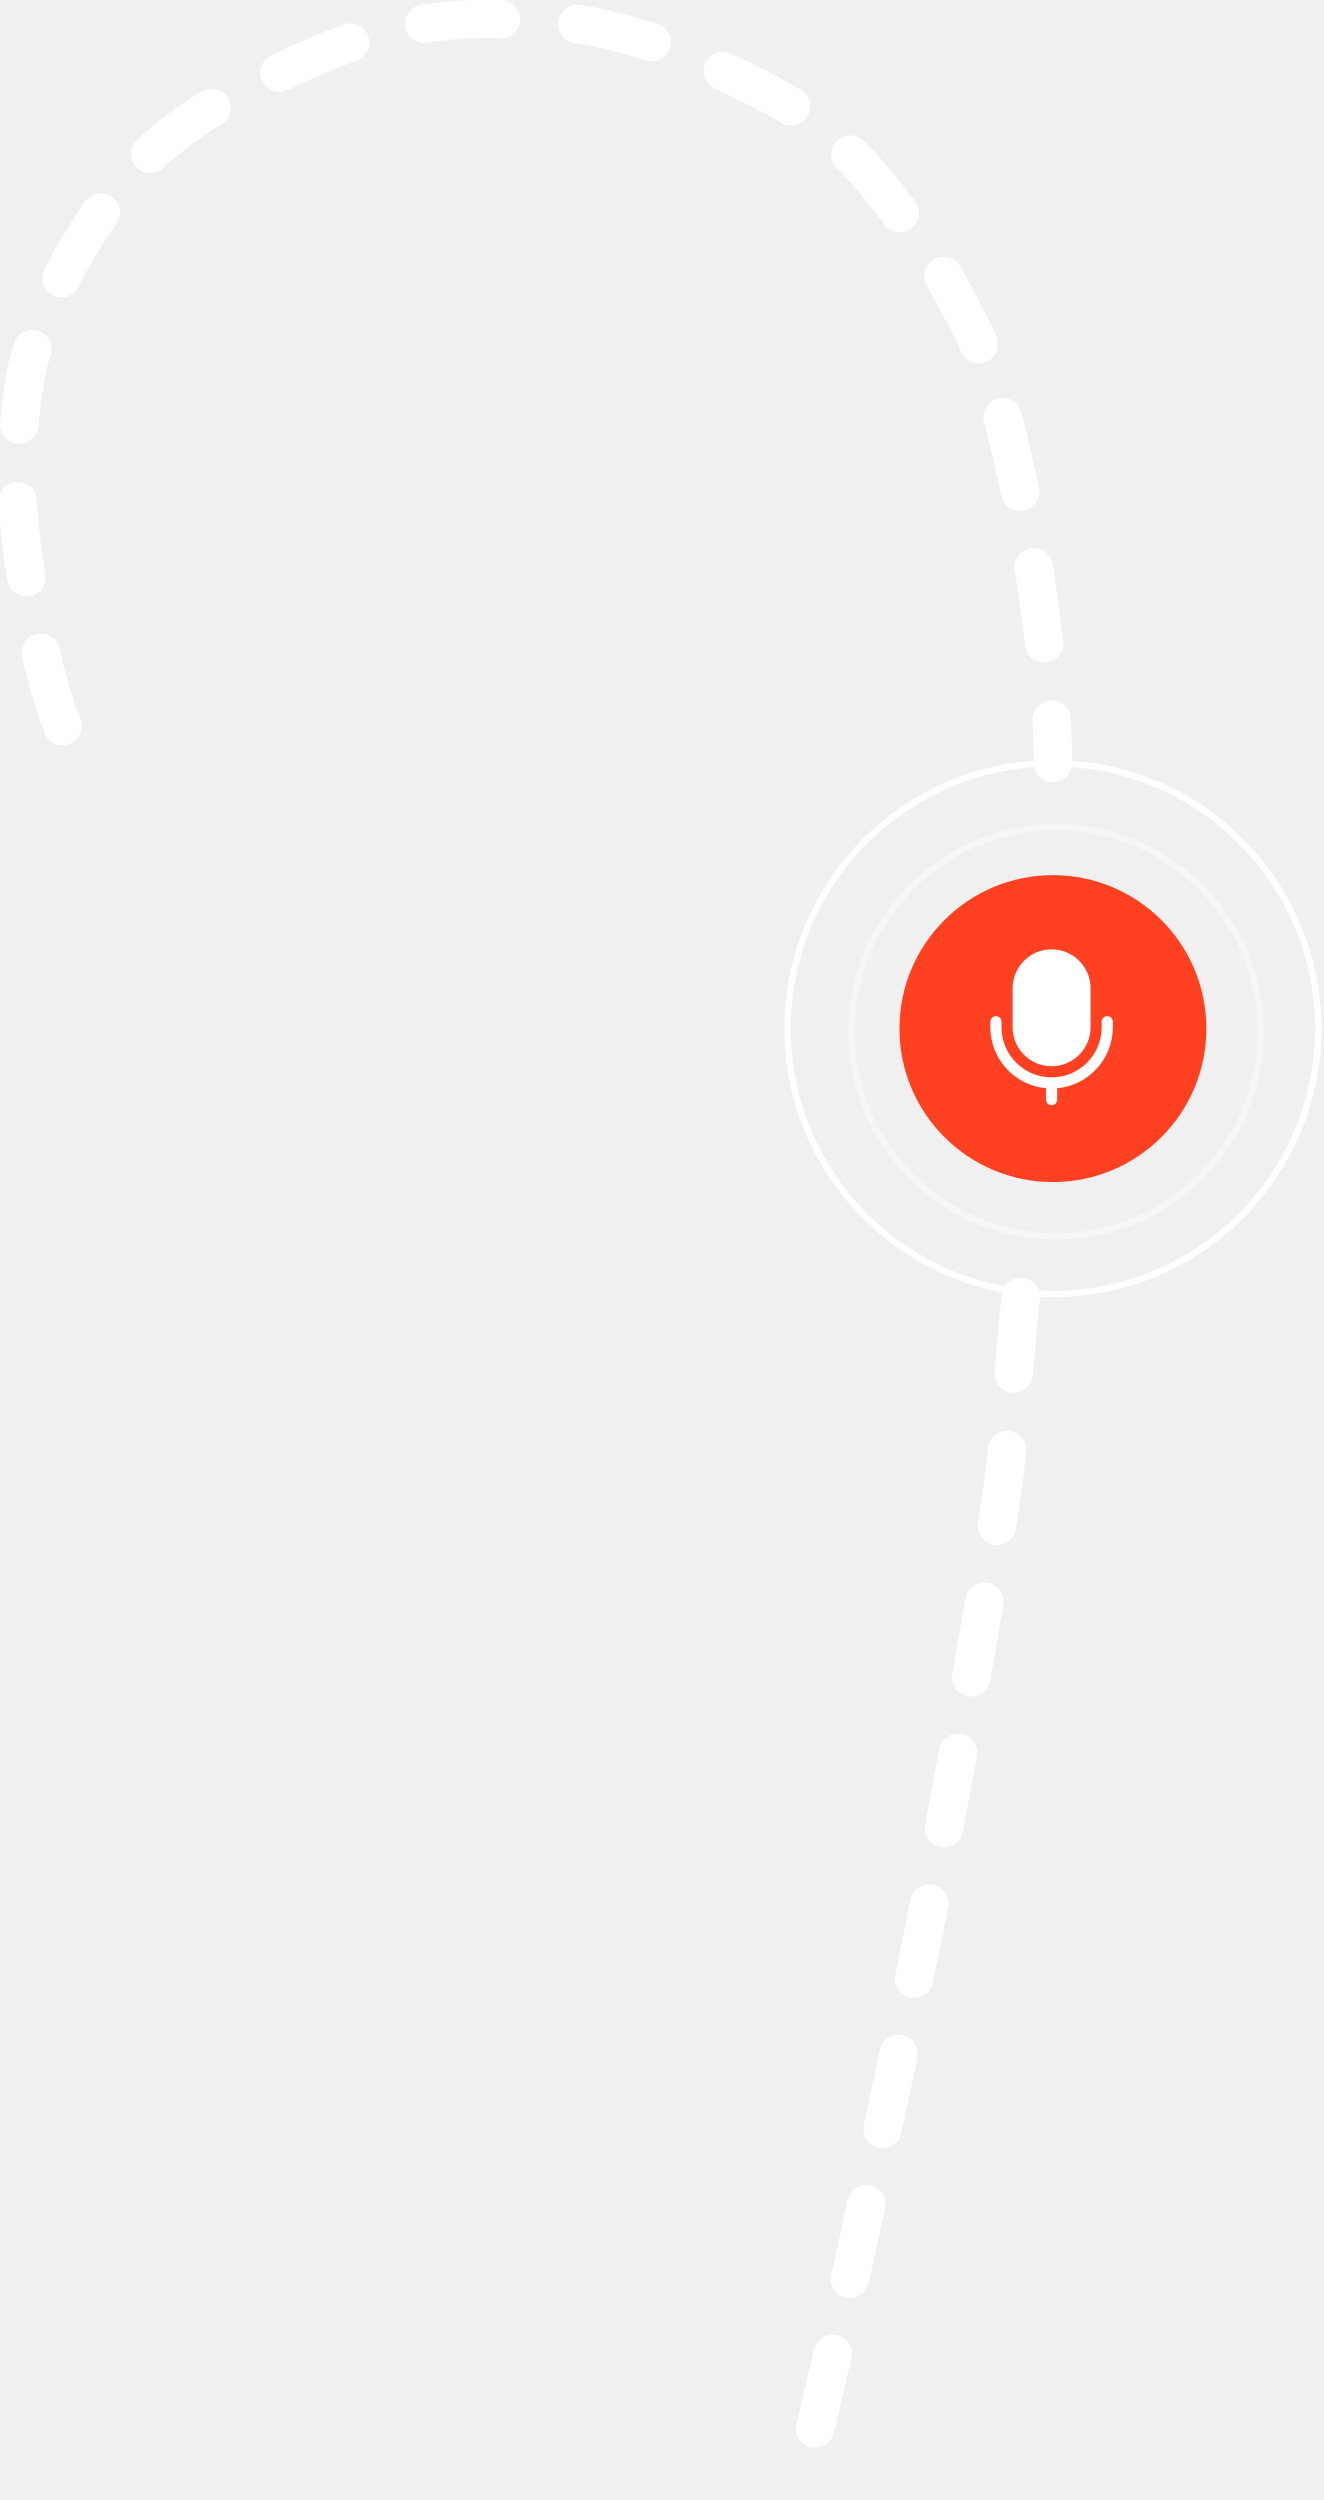
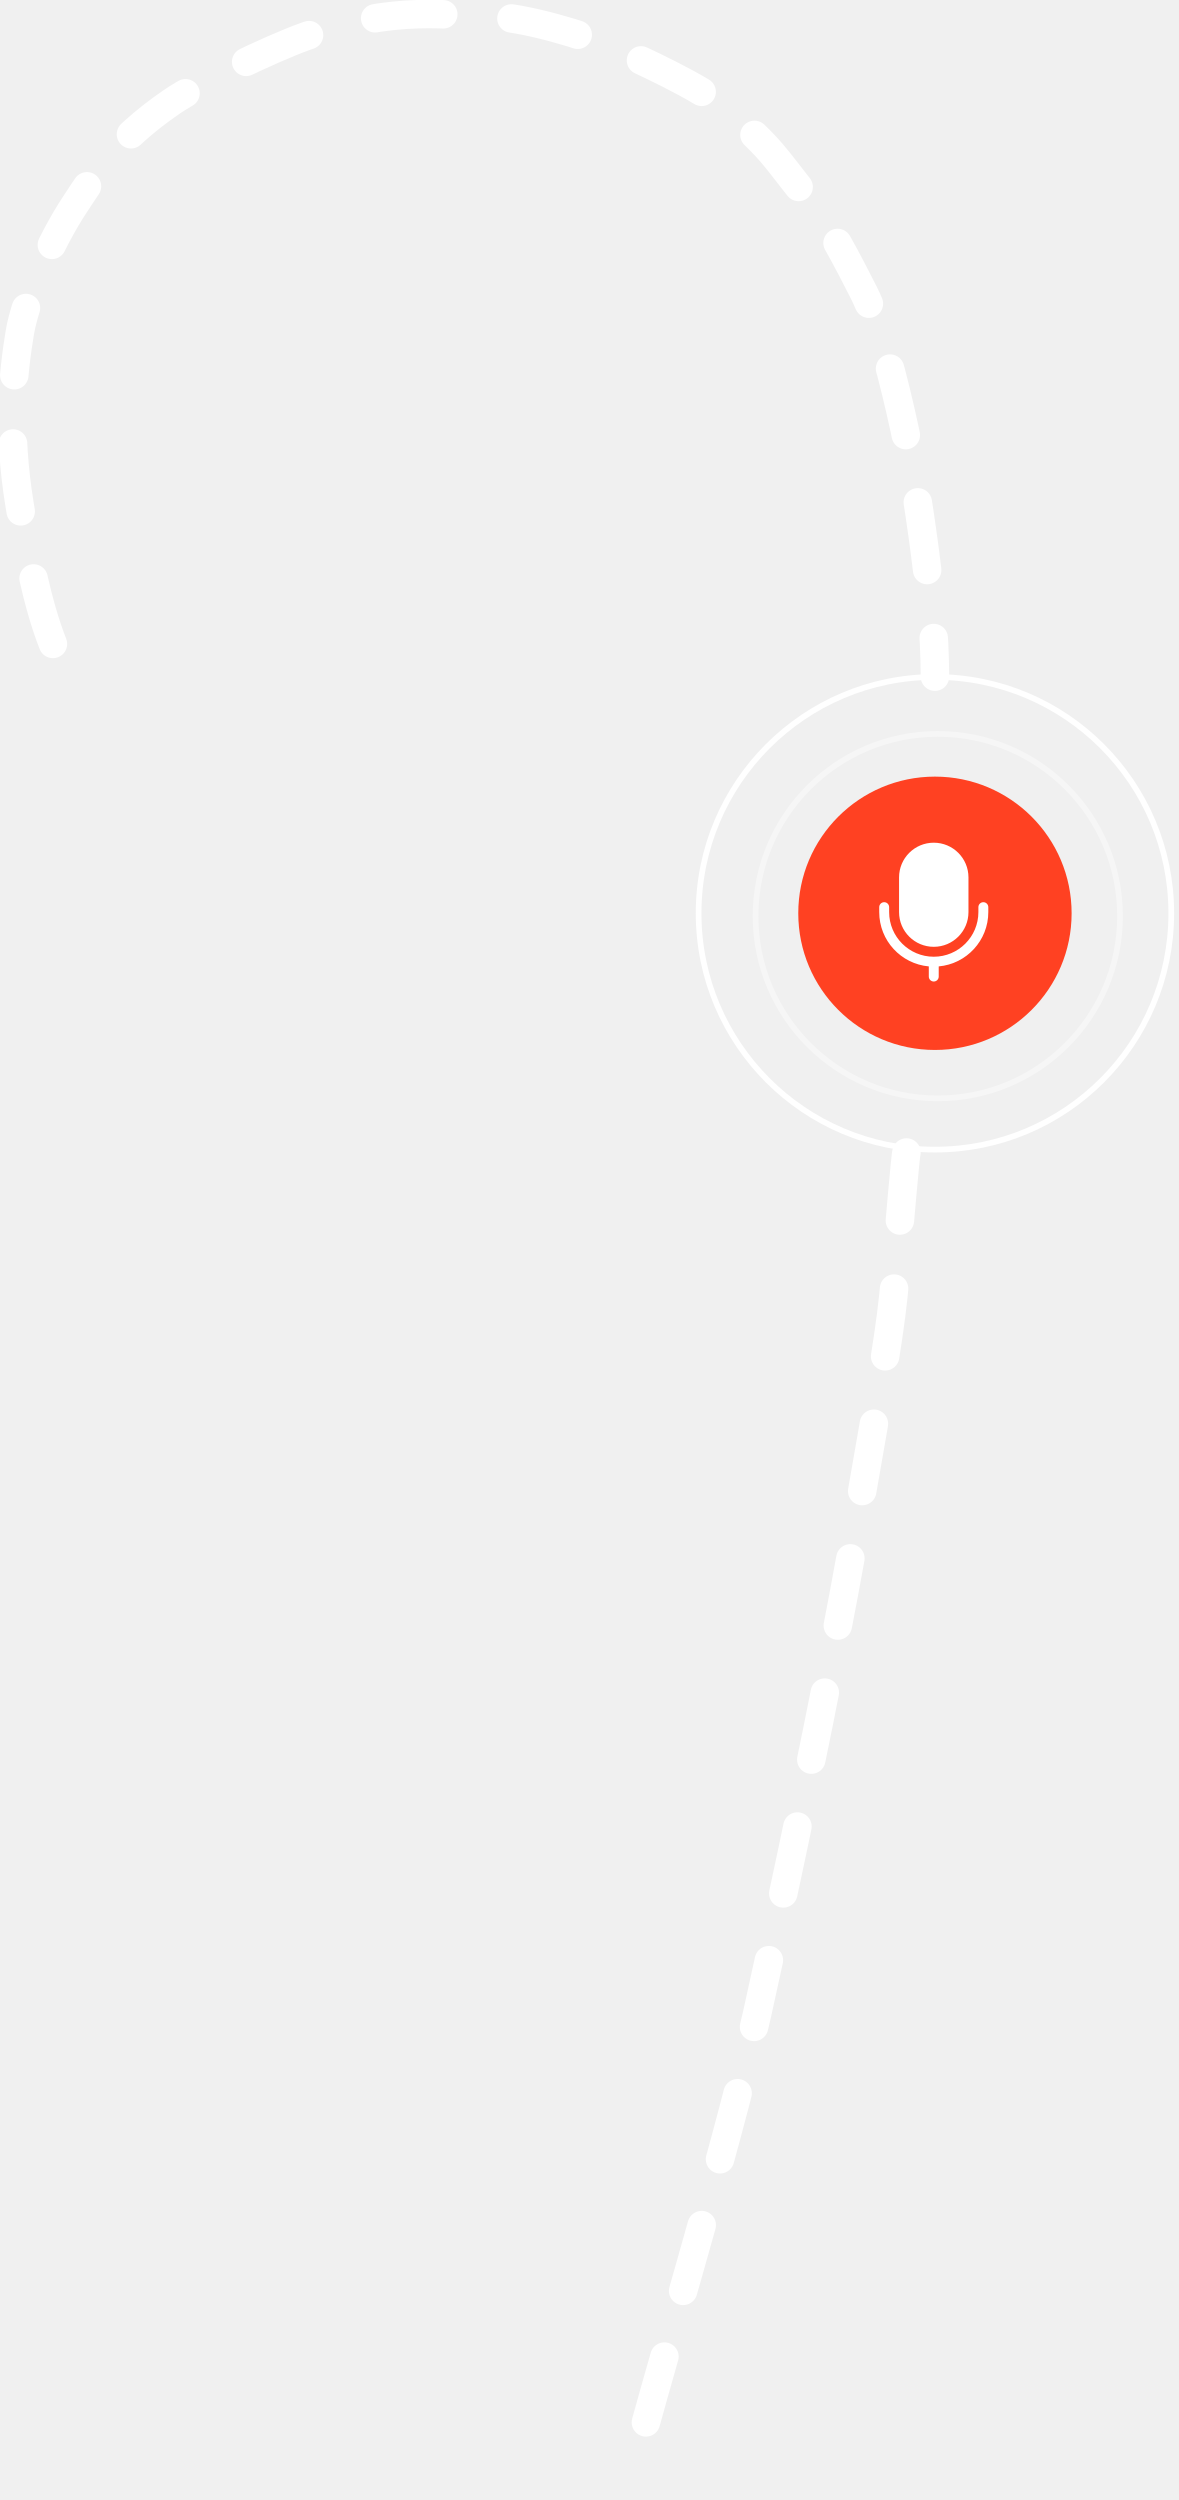
- <svg xmlns="http://www.w3.org/2000/svg" width="207" height="391" viewBox="0 0 207 391" fill="none">
-   <path d="M159.676 202.879C159.543 202.837 158.358 216.506 157.676 224.873C156.993 233.24 155.655 240.944 150.676 269.373C145.697 297.802 138.167 332.736 133.473 354.029C127.547 380.134 129.257 372.245 125.676 387.373" stroke="white" stroke-width="6" stroke-linecap="round" stroke-dasharray="12 12" />
-   <circle cx="164.676" cy="160.873" r="41.5" stroke="white" />
-   <circle cx="165.176" cy="161.373" r="32" stroke="white" stroke-opacity="0.4" />
-   <circle cx="164.676" cy="160.873" r="24" fill="#FF4122" />
-   <path d="M173.176 158.925C173.657 158.925 174.046 159.314 174.046 159.795V160.666C174.046 165.662 170.221 169.761 165.34 170.201V171.985C165.34 172.465 164.95 172.856 164.469 172.856C163.988 172.856 163.598 172.465 163.598 171.985V170.201C158.717 169.761 154.892 165.662 154.892 160.666V159.795C154.892 159.314 155.281 158.925 155.762 158.925C156.243 158.925 156.633 159.314 156.633 159.795V160.666C156.633 164.994 160.141 168.502 164.469 168.502C168.797 168.502 172.305 164.994 172.305 160.666V159.795C172.305 159.314 172.695 158.925 173.176 158.925ZM164.469 148.477C167.835 148.477 170.564 151.205 170.564 154.572V160.666C170.564 164.032 167.835 166.761 164.469 166.761C161.103 166.761 158.374 164.032 158.374 160.666V154.572C158.374 151.205 161.103 148.477 164.469 148.477Z" fill="white" />
-   <path d="M9.794 113.574C6.919 106.261 5.178 96.749 3.937 89.118C1.798 75.963 2.77 66.109 3.99 58.845C4.957 53.086 9.306 42.95 13.676 36.373C16.915 31.499 20.441 25.397 30.676 18.373C35.126 15.319 47.728 9.181 54.176 6.873C70.027 1.201 80.01 3.373 86.176 3.373C92.341 3.373 103.676 6.873 108.176 8.873C112.457 10.776 123.676 15.873 127.676 19.373C136.953 27.491 135.793 27.296 143.176 36.373C145.957 39.794 149.381 46.337 152.176 51.873C154.971 57.41 157.466 67.219 159.357 75.924C161.248 84.63 162.883 96.481 163.743 104.34C164.604 112.198 164.639 115.707 164.676 119.322" stroke="white" stroke-width="6" stroke-linecap="round" stroke-dasharray="12 12" />
+ <svg xmlns="http://www.w3.org/2000/svg" width="207" height="439" viewBox="0 0 207 439" fill="none">
+   <path d="M159.176 202.379C159.043 202.337 157.858 216.006 157.176 224.373C156.493 232.74 155.155 240.444 150.176 268.873C145.197 297.302 137.667 332.236 132.974 353.529C127.047 379.634 114.256 420.745 110.675 435.873" stroke="white" stroke-width="5" stroke-linecap="round" stroke-dasharray="12 12" />
+   <circle cx="164.176" cy="160.373" r="41.5" stroke="white" />
+   <circle cx="164.676" cy="160.873" r="32" stroke="white" stroke-opacity="0.4" />
+   <circle cx="164.176" cy="160.373" r="24" fill="#FF4122" />
+   <path fill-rule="evenodd" clip-rule="evenodd" d="M172.676 158.425C173.156 158.425 173.546 158.814 173.546 159.295V160.166C173.546 165.162 169.721 169.261 164.84 169.701V171.485C164.84 171.965 164.45 172.356 163.969 172.356C163.488 172.356 163.098 171.965 163.098 171.485V169.701C158.216 169.261 154.392 165.162 154.392 160.166V159.295C154.392 158.814 154.781 158.425 155.262 158.425C155.742 158.425 156.133 158.814 156.133 159.295V160.166C156.133 164.494 159.641 168.002 163.969 168.002C168.297 168.002 171.805 164.494 171.805 160.166V159.295C171.805 158.814 172.195 158.425 172.676 158.425ZM163.969 147.977C167.335 147.977 170.063 150.705 170.063 154.072V160.166C170.063 163.532 167.335 166.261 163.969 166.261C160.603 166.261 157.874 163.532 157.874 160.166V154.072C157.874 150.705 160.603 147.977 163.969 147.977Z" fill="white" />
+   <path d="M9.294 113.074C6.419 105.761 4.678 96.249 3.437 88.618C1.298 75.463 2.27 65.609 3.49 58.345C4.457 52.586 8.806 42.45 13.176 35.873C16.415 30.999 19.941 24.897 30.176 17.873C34.626 14.819 47.228 8.681 53.676 6.373C69.527 0.701 79.51 2.873 85.676 2.873C91.841 2.873 103.176 6.373 107.676 8.373C111.957 10.276 123.176 15.373 127.176 18.873C136.453 26.991 135.293 26.796 142.676 35.873C145.457 39.294 148.881 45.837 151.676 51.373C154.471 56.91 156.966 66.719 158.857 75.424C160.748 84.13 162.383 95.981 163.243 103.84C164.104 111.698 164.139 115.207 164.176 118.822" stroke="white" stroke-width="5" stroke-linecap="round" stroke-dasharray="12 12" />
</svg>
